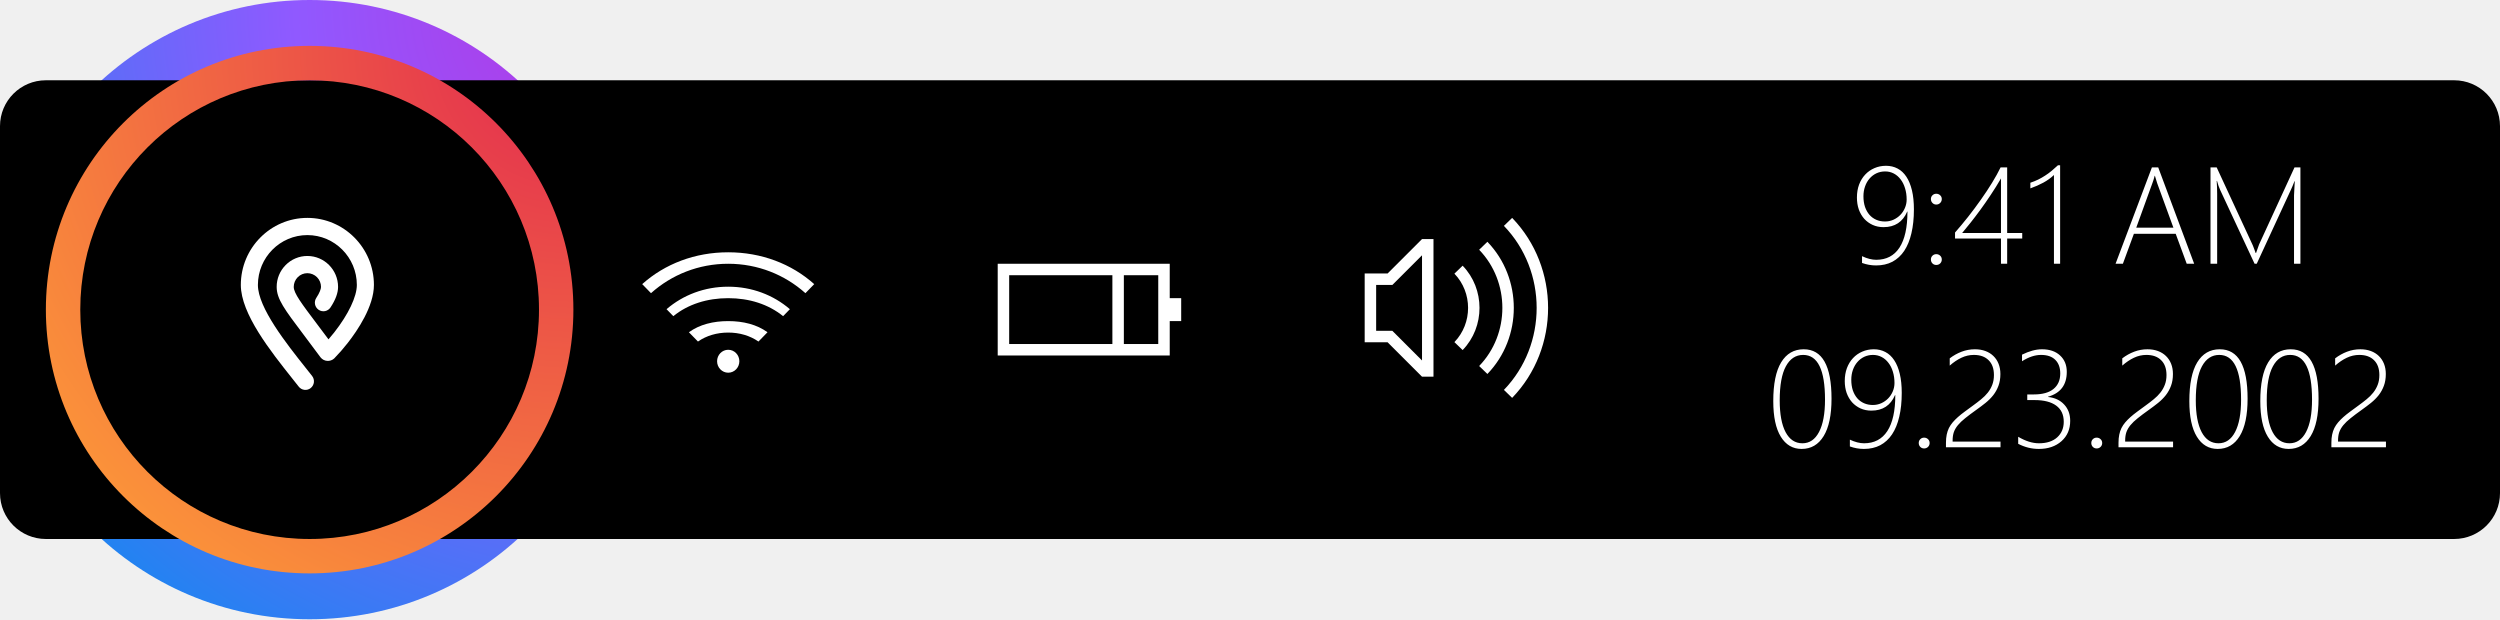
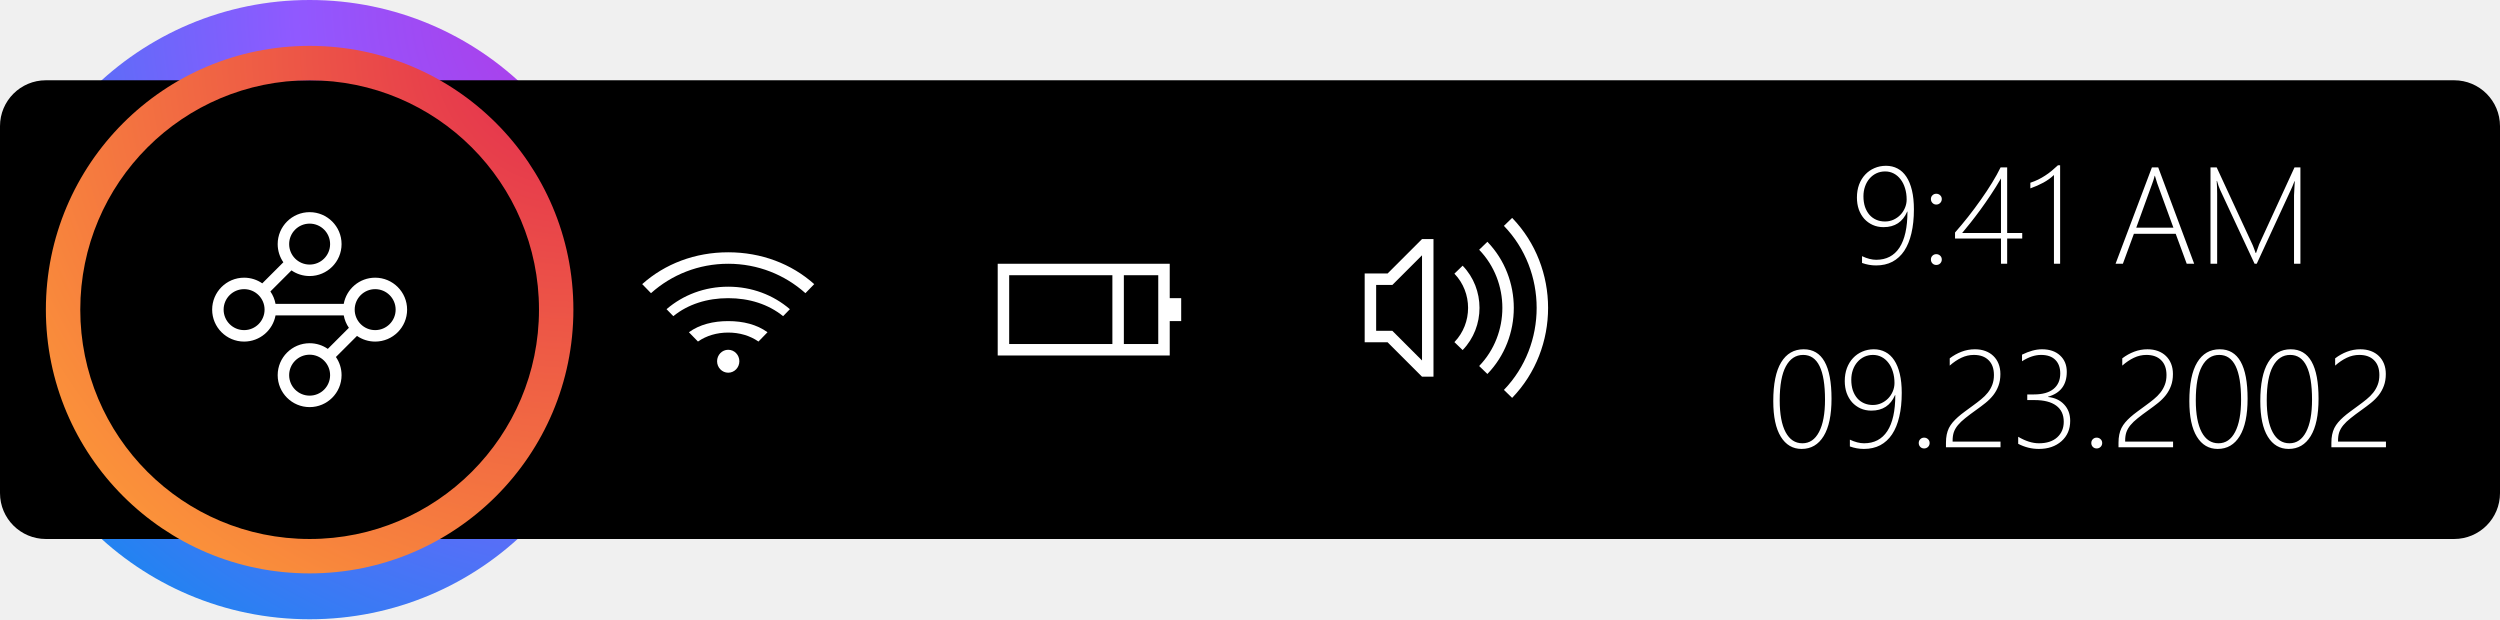
<svg xmlns="http://www.w3.org/2000/svg" width="218" height="54" viewBox="0 0 218 54" fill="none">
  <path d="M27 54C41.912 54 54 41.912 54 27C54 12.088 41.912 0 27 0C12.088 0 0 12.088 0 27C0 41.912 12.088 54 27 54Z" fill="url(#paint0_radial)" />
  <rect y="7" width="218" height="40" rx="4" fill="black" />
  <path fill-rule="evenodd" clip-rule="evenodd" d="M50 27C50 39.703 39.703 50 27 50C14.297 50 4 39.703 4 27C4 14.297 14.297 4 27 4C39.703 4 50 14.297 50 27ZM7 27C7 38.046 15.954 47 27 47C38.046 47 47 38.046 47 27C47 15.954 38.046 7 27 7C15.954 7 7 15.954 7 27Z" fill="url(#paint1_radial)" />
-   <path d="M26.803 19C23.603 19 21 21.623 21 24.847C21 27.36 23.596 30.626 25.492 33.012C25.687 33.257 25.873 33.492 26.049 33.715C26.109 33.792 26.184 33.857 26.269 33.905C26.355 33.953 26.448 33.983 26.546 33.995C26.643 34.006 26.741 33.998 26.836 33.972C26.93 33.945 27.018 33.9 27.094 33.838C27.249 33.714 27.349 33.534 27.372 33.337C27.395 33.14 27.339 32.941 27.216 32.785C27.04 32.559 26.851 32.322 26.654 32.074C24.995 29.987 22.489 26.833 22.489 24.847C22.489 22.45 24.424 20.5 26.803 20.5C29.182 20.5 31.117 22.45 31.117 24.847C31.117 25.863 30.382 27.409 29.149 28.982C28.986 29.189 28.818 29.392 28.645 29.591C28.28 29.101 27.95 28.663 27.648 28.262C26.294 26.467 25.615 25.566 25.614 25.018C25.614 24.861 25.644 24.706 25.704 24.561C25.764 24.416 25.851 24.284 25.962 24.172C26.072 24.061 26.203 23.972 26.347 23.912C26.492 23.852 26.647 23.821 26.803 23.821C27.119 23.823 27.422 23.95 27.645 24.174C27.868 24.399 27.992 24.703 27.992 25.019C27.992 25.182 27.884 25.519 27.581 25.976C27.471 26.142 27.432 26.344 27.47 26.539C27.509 26.733 27.623 26.905 27.787 27.016C27.869 27.071 27.96 27.109 28.056 27.128C28.152 27.147 28.251 27.147 28.347 27.128C28.443 27.108 28.534 27.07 28.615 27.015C28.696 26.961 28.766 26.89 28.82 26.808C29.258 26.146 29.48 25.544 29.48 25.019C29.48 23.531 28.279 22.321 26.803 22.321C26.451 22.32 26.102 22.39 25.777 22.526C25.452 22.661 25.157 22.86 24.91 23.111C24.66 23.362 24.462 23.66 24.327 23.987C24.193 24.314 24.124 24.665 24.126 25.019C24.126 26.072 24.81 26.978 26.462 29.169C26.896 29.744 27.387 30.396 27.957 31.169C28.027 31.256 28.114 31.327 28.213 31.379C28.312 31.431 28.421 31.461 28.533 31.469C28.644 31.477 28.756 31.462 28.861 31.425C28.967 31.388 29.063 31.33 29.145 31.254C29.56 30.828 29.951 30.379 30.318 29.911C31.172 28.821 32.606 26.712 32.606 24.847C32.606 21.623 30.003 19 26.803 19Z" fill="white" />
+   <path fill-rule="evenodd" clip-rule="evenodd" d="M27 19.5C26.013 19.5 25.214 20.299 25.214 21.286C25.214 22.272 26.013 23.071 27 23.071C27.986 23.071 28.785 22.272 28.785 21.286C28.785 20.299 27.986 19.5 27 19.5ZM24.214 21.286C24.214 19.747 25.461 18.5 27 18.5C28.538 18.5 29.785 19.747 29.785 21.286C29.785 22.824 28.538 24.071 27 24.071C26.411 24.071 25.865 23.889 25.416 23.578L23.578 25.416C23.799 25.735 23.955 26.103 24.027 26.5H29.973C30.209 25.2 31.346 24.214 32.714 24.214C34.253 24.214 35.5 25.461 35.5 27C35.5 28.538 34.253 29.786 32.714 29.786C32.126 29.786 31.58 29.603 31.13 29.292L29.291 31.13C29.603 31.58 29.785 32.126 29.785 32.714C29.785 34.253 28.538 35.5 27 35.5C25.461 35.5 24.214 34.253 24.214 32.714C24.214 31.176 25.461 29.929 27 29.929C27.588 29.929 28.135 30.111 28.585 30.423L30.423 28.585C30.202 28.265 30.046 27.897 29.974 27.5H24.027C23.791 28.8 22.654 29.786 21.286 29.786C19.747 29.786 18.5 28.538 18.5 27C18.5 25.461 19.747 24.214 21.286 24.214C21.875 24.214 22.421 24.397 22.87 24.709L24.708 22.871C24.397 22.421 24.214 21.875 24.214 21.286ZM25.214 32.714C25.214 31.728 26.013 30.929 27 30.929C27.986 30.929 28.785 31.728 28.785 32.714C28.785 33.7 27.986 34.5 27 34.5C26.013 34.5 25.214 33.7 25.214 32.714ZM21.286 25.214C20.299 25.214 19.5 26.014 19.5 27C19.5 27.986 20.299 28.786 21.286 28.786C22.272 28.786 23.071 27.986 23.071 27C23.071 26.014 22.272 25.214 21.286 25.214ZM30.929 27C30.929 26.014 31.728 25.214 32.714 25.214C33.701 25.214 34.5 26.014 34.5 27C34.5 27.986 33.701 28.786 32.714 28.786C31.728 28.786 30.929 27.986 30.929 27Z" fill="white" />
  <path d="M162.369 22.93V22.338C162.818 22.549 163.23 22.654 163.605 22.654C164.492 22.654 165.168 22.301 165.633 21.594C166.098 20.883 166.33 19.836 166.33 18.453H166.307C165.92 19.355 165.232 19.807 164.244 19.807C163.896 19.807 163.58 19.742 163.295 19.613C163.014 19.484 162.77 19.307 162.562 19.08C162.359 18.85 162.201 18.578 162.088 18.266C161.979 17.949 161.924 17.604 161.924 17.229C161.924 16.814 161.986 16.438 162.111 16.098C162.24 15.758 162.418 15.467 162.645 15.225C162.871 14.982 163.139 14.795 163.447 14.662C163.76 14.525 164.098 14.457 164.461 14.457C164.832 14.457 165.168 14.537 165.469 14.697C165.77 14.854 166.025 15.092 166.236 15.412C166.447 15.729 166.609 16.125 166.723 16.602C166.836 17.074 166.893 17.627 166.893 18.26C166.893 19.041 166.82 19.734 166.676 20.34C166.535 20.945 166.326 21.457 166.049 21.875C165.771 22.289 165.428 22.605 165.018 22.824C164.607 23.039 164.133 23.146 163.594 23.146C163.176 23.146 162.768 23.074 162.369 22.93ZM164.385 14.949C164.111 14.949 163.857 15.004 163.623 15.113C163.393 15.223 163.193 15.375 163.025 15.57C162.857 15.762 162.727 15.99 162.633 16.256C162.539 16.521 162.492 16.809 162.492 17.117C162.492 17.457 162.537 17.764 162.627 18.037C162.721 18.307 162.85 18.537 163.014 18.729C163.178 18.916 163.375 19.061 163.605 19.162C163.836 19.264 164.092 19.314 164.373 19.314C164.631 19.314 164.875 19.264 165.105 19.162C165.336 19.057 165.535 18.918 165.703 18.746C165.875 18.57 166.01 18.367 166.107 18.137C166.209 17.902 166.26 17.656 166.26 17.398C166.26 17.043 166.213 16.715 166.119 16.414C166.029 16.113 165.9 15.855 165.732 15.641C165.568 15.422 165.371 15.252 165.141 15.131C164.91 15.01 164.658 14.949 164.385 14.949ZM168.844 17.838C168.711 17.838 168.6 17.791 168.51 17.697C168.42 17.604 168.375 17.49 168.375 17.357C168.375 17.225 168.42 17.115 168.51 17.029C168.6 16.939 168.711 16.895 168.844 16.895C168.977 16.895 169.09 16.939 169.184 17.029C169.277 17.115 169.324 17.225 169.324 17.357C169.324 17.49 169.277 17.604 169.184 17.697C169.09 17.791 168.977 17.838 168.844 17.838ZM168.844 23.105C168.711 23.105 168.6 23.061 168.51 22.971C168.42 22.877 168.375 22.764 168.375 22.631C168.375 22.494 168.42 22.383 168.51 22.297C168.6 22.207 168.711 22.162 168.844 22.162C168.977 22.162 169.09 22.207 169.184 22.297C169.277 22.383 169.324 22.494 169.324 22.631C169.324 22.764 169.277 22.877 169.184 22.971C169.09 23.061 168.977 23.105 168.844 23.105ZM175.025 14.598V20.316H176.338V20.803H175.025V23H174.486V20.803H170.479V20.275C170.854 19.85 171.234 19.393 171.621 18.904C172.008 18.412 172.377 17.916 172.729 17.416C173.084 16.916 173.41 16.424 173.707 15.94C174.004 15.455 174.252 15.008 174.451 14.598H175.025ZM171.1 20.316H174.486V15.559C174.201 16.051 173.904 16.527 173.596 16.988C173.291 17.449 172.988 17.885 172.688 18.295C172.391 18.701 172.105 19.076 171.832 19.42C171.559 19.764 171.314 20.062 171.1 20.316ZM179.643 14.41V23H179.104V15.26C178.834 15.518 178.525 15.74 178.178 15.928C177.834 16.115 177.457 16.281 177.047 16.426V15.934C177.293 15.852 177.521 15.76 177.732 15.658C177.943 15.553 178.145 15.438 178.336 15.312C178.531 15.188 178.719 15.051 178.898 14.902C179.082 14.75 179.268 14.586 179.455 14.41H179.643ZM190.682 23L189.721 20.387H186.076L185.115 23H184.477L187.646 14.598H188.197L191.332 23H190.682ZM188.104 15.969C188.061 15.852 188.025 15.736 187.998 15.623C187.971 15.525 187.941 15.428 187.91 15.33H187.887C187.82 15.588 187.756 15.797 187.693 15.957L186.281 19.854H189.521L188.104 15.969ZM200.039 23V17.035C200.039 16.891 200.061 16.479 200.104 15.799H200.08C199.959 16.115 199.857 16.359 199.775 16.531L196.787 23H196.6L193.6 16.566C193.502 16.359 193.41 16.096 193.324 15.775H193.295C193.322 16.15 193.336 16.523 193.336 16.895V23H192.756V14.598H193.295L196.43 21.365C196.449 21.404 196.471 21.457 196.494 21.523C196.518 21.59 196.543 21.656 196.57 21.723C196.609 21.824 196.65 21.938 196.693 22.062H196.729L196.793 21.875C196.797 21.859 196.863 21.674 196.992 21.318L200.08 14.598H200.596V23H200.039ZM157.102 39.147C156.328 39.147 155.723 38.791 155.285 38.08C154.848 37.369 154.629 36.336 154.629 34.98C154.629 33.484 154.857 32.357 155.314 31.6C155.775 30.838 156.432 30.457 157.283 30.457C158.9 30.457 159.709 31.893 159.709 34.764C159.709 36.193 159.48 37.281 159.023 38.027C158.566 38.773 157.926 39.147 157.102 39.147ZM157.236 30.949C156.592 30.949 156.09 31.279 155.73 31.939C155.371 32.6 155.191 33.59 155.191 34.91C155.191 36.113 155.363 37.039 155.707 37.688C156.051 38.332 156.539 38.654 157.172 38.654C157.793 38.654 158.275 38.326 158.619 37.67C158.967 37.01 159.141 36.068 159.141 34.846C159.141 32.248 158.506 30.949 157.236 30.949ZM161.309 38.93V38.338C161.758 38.549 162.17 38.654 162.545 38.654C163.432 38.654 164.107 38.301 164.572 37.594C165.037 36.883 165.27 35.836 165.27 34.453H165.246C164.859 35.355 164.172 35.807 163.184 35.807C162.836 35.807 162.52 35.742 162.234 35.613C161.953 35.484 161.709 35.307 161.502 35.08C161.299 34.85 161.141 34.578 161.027 34.266C160.918 33.949 160.863 33.603 160.863 33.228C160.863 32.815 160.926 32.438 161.051 32.098C161.18 31.758 161.357 31.467 161.584 31.225C161.811 30.982 162.078 30.795 162.387 30.662C162.699 30.525 163.037 30.457 163.4 30.457C163.771 30.457 164.107 30.537 164.408 30.697C164.709 30.854 164.965 31.092 165.176 31.412C165.387 31.729 165.549 32.125 165.662 32.602C165.775 33.074 165.832 33.627 165.832 34.26C165.832 35.041 165.76 35.734 165.615 36.34C165.475 36.945 165.266 37.457 164.988 37.875C164.711 38.289 164.367 38.605 163.957 38.824C163.547 39.039 163.072 39.147 162.533 39.147C162.115 39.147 161.707 39.074 161.309 38.93ZM163.324 30.949C163.051 30.949 162.797 31.004 162.562 31.113C162.332 31.223 162.133 31.375 161.965 31.57C161.797 31.762 161.666 31.99 161.572 32.256C161.479 32.522 161.432 32.809 161.432 33.117C161.432 33.457 161.477 33.764 161.566 34.037C161.66 34.307 161.789 34.537 161.953 34.728C162.117 34.916 162.314 35.06 162.545 35.162C162.775 35.264 163.031 35.315 163.312 35.315C163.57 35.315 163.814 35.264 164.045 35.162C164.275 35.057 164.475 34.918 164.643 34.746C164.814 34.57 164.949 34.367 165.047 34.137C165.148 33.902 165.199 33.656 165.199 33.398C165.199 33.043 165.152 32.715 165.059 32.414C164.969 32.113 164.84 31.855 164.672 31.641C164.508 31.422 164.311 31.252 164.08 31.131C163.85 31.01 163.598 30.949 163.324 30.949ZM167.783 39.105C167.65 39.105 167.539 39.06 167.449 38.971C167.359 38.877 167.314 38.764 167.314 38.631C167.314 38.494 167.359 38.383 167.449 38.297C167.539 38.207 167.65 38.162 167.783 38.162C167.916 38.162 168.029 38.207 168.123 38.297C168.217 38.383 168.264 38.494 168.264 38.631C168.264 38.764 168.217 38.877 168.123 38.971C168.029 39.06 167.916 39.105 167.783 39.105ZM169.688 39V38.607C169.688 38.346 169.709 38.111 169.752 37.904C169.795 37.693 169.859 37.5 169.945 37.324C170.035 37.148 170.145 36.984 170.273 36.832C170.406 36.676 170.559 36.522 170.73 36.369C170.906 36.213 171.104 36.055 171.322 35.895C171.545 35.73 171.787 35.553 172.049 35.361C172.303 35.178 172.539 34.996 172.758 34.816C172.98 34.637 173.174 34.443 173.338 34.236C173.502 34.029 173.631 33.803 173.725 33.557C173.822 33.307 173.871 33.022 173.871 32.701C173.871 32.147 173.717 31.717 173.408 31.412C173.104 31.104 172.674 30.949 172.119 30.949C171.744 30.949 171.383 31.031 171.035 31.195C170.688 31.359 170.348 31.588 170.016 31.881V31.248C170.336 31.002 170.682 30.809 171.053 30.668C171.424 30.527 171.811 30.457 172.213 30.457C172.549 30.457 172.854 30.508 173.127 30.609C173.4 30.711 173.633 30.855 173.824 31.043C174.02 31.23 174.17 31.457 174.275 31.723C174.381 31.988 174.434 32.285 174.434 32.613C174.434 33 174.377 33.344 174.264 33.645C174.154 33.941 174.004 34.213 173.812 34.459C173.621 34.701 173.396 34.926 173.139 35.133C172.885 35.336 172.615 35.539 172.33 35.742C171.951 36.012 171.631 36.252 171.369 36.463C171.107 36.67 170.895 36.873 170.73 37.072C170.566 37.272 170.447 37.477 170.373 37.688C170.303 37.898 170.268 38.143 170.268 38.42V38.508H174.445V39H169.688ZM175.986 38.701V38.086C176.627 38.465 177.23 38.654 177.797 38.654C178.473 38.654 179.002 38.482 179.385 38.139C179.768 37.791 179.959 37.338 179.959 36.779C179.959 36.158 179.738 35.688 179.297 35.367C178.859 35.047 178.234 34.887 177.422 34.887H176.777V34.395H177.352C178.102 34.395 178.672 34.236 179.062 33.92C179.457 33.6 179.654 33.148 179.654 32.566C179.654 32.062 179.512 31.668 179.227 31.383C178.941 31.094 178.525 30.949 177.979 30.949C177.451 30.949 176.898 31.133 176.32 31.5V30.926C176.953 30.613 177.533 30.457 178.061 30.457C178.725 30.457 179.25 30.637 179.637 30.996C180.027 31.355 180.223 31.832 180.223 32.426C180.223 33.562 179.678 34.285 178.588 34.594V34.617C179.174 34.676 179.643 34.895 179.994 35.273C180.346 35.648 180.521 36.123 180.521 36.697C180.521 37.432 180.268 38.023 179.76 38.473C179.252 38.922 178.594 39.147 177.785 39.147C177.16 39.147 176.561 38.998 175.986 38.701ZM182.83 39.105C182.697 39.105 182.586 39.06 182.496 38.971C182.406 38.877 182.361 38.764 182.361 38.631C182.361 38.494 182.406 38.383 182.496 38.297C182.586 38.207 182.697 38.162 182.83 38.162C182.963 38.162 183.076 38.207 183.17 38.297C183.264 38.383 183.311 38.494 183.311 38.631C183.311 38.764 183.264 38.877 183.17 38.971C183.076 39.06 182.963 39.105 182.83 39.105ZM184.734 39V38.607C184.734 38.346 184.756 38.111 184.799 37.904C184.842 37.693 184.906 37.5 184.992 37.324C185.082 37.148 185.191 36.984 185.32 36.832C185.453 36.676 185.605 36.522 185.777 36.369C185.953 36.213 186.15 36.055 186.369 35.895C186.592 35.73 186.834 35.553 187.096 35.361C187.35 35.178 187.586 34.996 187.805 34.816C188.027 34.637 188.221 34.443 188.385 34.236C188.549 34.029 188.678 33.803 188.771 33.557C188.869 33.307 188.918 33.022 188.918 32.701C188.918 32.147 188.764 31.717 188.455 31.412C188.15 31.104 187.721 30.949 187.166 30.949C186.791 30.949 186.43 31.031 186.082 31.195C185.734 31.359 185.395 31.588 185.062 31.881V31.248C185.383 31.002 185.729 30.809 186.1 30.668C186.471 30.527 186.857 30.457 187.26 30.457C187.596 30.457 187.9 30.508 188.174 30.609C188.447 30.711 188.68 30.855 188.871 31.043C189.066 31.23 189.217 31.457 189.322 31.723C189.428 31.988 189.48 32.285 189.48 32.613C189.48 33 189.424 33.344 189.311 33.645C189.201 33.941 189.051 34.213 188.859 34.459C188.668 34.701 188.443 34.926 188.186 35.133C187.932 35.336 187.662 35.539 187.377 35.742C186.998 36.012 186.678 36.252 186.416 36.463C186.154 36.67 185.941 36.873 185.777 37.072C185.613 37.272 185.494 37.477 185.42 37.688C185.35 37.898 185.314 38.143 185.314 38.42V38.508H189.492V39H184.734ZM193.383 39.147C192.609 39.147 192.004 38.791 191.566 38.08C191.129 37.369 190.91 36.336 190.91 34.98C190.91 33.484 191.139 32.357 191.596 31.6C192.057 30.838 192.713 30.457 193.564 30.457C195.182 30.457 195.99 31.893 195.99 34.764C195.99 36.193 195.762 37.281 195.305 38.027C194.848 38.773 194.207 39.147 193.383 39.147ZM193.518 30.949C192.873 30.949 192.371 31.279 192.012 31.939C191.652 32.6 191.473 33.59 191.473 34.91C191.473 36.113 191.645 37.039 191.988 37.688C192.332 38.332 192.82 38.654 193.453 38.654C194.074 38.654 194.557 38.326 194.9 37.67C195.248 37.01 195.422 36.068 195.422 34.846C195.422 32.248 194.787 30.949 193.518 30.949ZM199.57 39.147C198.797 39.147 198.191 38.791 197.754 38.08C197.316 37.369 197.098 36.336 197.098 34.98C197.098 33.484 197.326 32.357 197.783 31.6C198.244 30.838 198.9 30.457 199.752 30.457C201.369 30.457 202.178 31.893 202.178 34.764C202.178 36.193 201.949 37.281 201.492 38.027C201.035 38.773 200.395 39.147 199.57 39.147ZM199.705 30.949C199.061 30.949 198.559 31.279 198.199 31.939C197.84 32.6 197.66 33.59 197.66 34.91C197.66 36.113 197.832 37.039 198.176 37.688C198.52 38.332 199.008 38.654 199.641 38.654C200.262 38.654 200.744 38.326 201.088 37.67C201.436 37.01 201.609 36.068 201.609 34.846C201.609 32.248 200.975 30.949 199.705 30.949ZM203.297 39V38.607C203.297 38.346 203.318 38.111 203.361 37.904C203.404 37.693 203.469 37.5 203.555 37.324C203.645 37.148 203.754 36.984 203.883 36.832C204.016 36.676 204.168 36.522 204.34 36.369C204.516 36.213 204.713 36.055 204.932 35.895C205.154 35.73 205.396 35.553 205.658 35.361C205.912 35.178 206.148 34.996 206.367 34.816C206.59 34.637 206.783 34.443 206.947 34.236C207.111 34.029 207.24 33.803 207.334 33.557C207.432 33.307 207.48 33.022 207.48 32.701C207.48 32.147 207.326 31.717 207.018 31.412C206.713 31.104 206.283 30.949 205.729 30.949C205.354 30.949 204.992 31.031 204.645 31.195C204.297 31.359 203.957 31.588 203.625 31.881V31.248C203.945 31.002 204.291 30.809 204.662 30.668C205.033 30.527 205.42 30.457 205.822 30.457C206.158 30.457 206.463 30.508 206.736 30.609C207.01 30.711 207.242 30.855 207.434 31.043C207.629 31.23 207.779 31.457 207.885 31.723C207.99 31.988 208.043 32.285 208.043 32.613C208.043 33 207.986 33.344 207.873 33.645C207.764 33.941 207.613 34.213 207.422 34.459C207.23 34.701 207.006 34.926 206.748 35.133C206.494 35.336 206.225 35.539 205.939 35.742C205.561 36.012 205.24 36.252 204.979 36.463C204.717 36.67 204.504 36.873 204.34 37.072C204.176 37.272 204.057 37.477 203.982 37.688C203.912 37.898 203.877 38.143 203.877 38.42V38.508H208.055V39H203.297Z" fill="white" />
  <path fill-rule="evenodd" clip-rule="evenodd" d="M102 27.999H103V26H102V23H87V30.999H102V27.999ZM88 23.999H97V29.999H88V23.999ZM98 23.999H101V29.999H98V23.999Z" fill="white" />
  <path fill-rule="evenodd" clip-rule="evenodd" d="M70.233 25.565L71 24.776C69.016 23.002 66.388 22 63.5 22C60.612 22 57.984 23.002 56 24.776L56.767 25.565C58.565 23.957 60.918 23 63.5 23C66.082 23 68.435 23.957 70.233 25.565ZM68.878 26.961L68.286 27.57C67.005 26.528 65.333 26 63.5 26C61.667 26 59.994 26.528 58.713 27.57L58.122 26.961C59.569 25.719 61.446 25 63.5 25C65.554 25 67.432 25.719 68.878 26.961ZM66.926 28.972L66.138 29.783C65.402 29.272 64.495 29 63.5 29C62.505 29 61.597 29.272 60.862 29.783L60.073 28.972C61.002 28.296 62.197 28 63.5 28C64.804 28 65.999 28.296 66.926 28.972ZM64.472 31.5C64.472 32.052 64.037 32.5 63.501 32.5C62.965 32.5 62.53 32.052 62.53 31.5C62.53 30.948 62.965 30.5 63.501 30.5C64.037 30.5 64.472 30.948 64.472 31.5Z" fill="white" />
  <path fill-rule="evenodd" clip-rule="evenodd" d="M131.141 34L131.859 34.695C136.038 30.369 136.038 23.327 131.859 19L131.141 19.695C134.948 23.639 134.948 30.057 131.141 34ZM128.982 31.916L129.701 32.611C132.771 29.433 132.771 24.263 129.701 21.084L128.982 21.779C131.681 24.574 131.681 29.121 128.982 31.916ZM127.543 30.527L126.824 29.832C128.414 28.187 128.414 25.509 126.824 23.863L127.543 23.168C129.503 25.198 129.503 28.498 127.543 30.527ZM124 31.434V22.262L121.707 24.555L121.414 24.848H120V28.848H121.414L124 31.434ZM125 20.848H124L121 23.848H119V29.848H121L124 32.848H125V20.848Z" fill="white" />
  <defs>
    <radialGradient id="paint0_radial" cx="0" cy="0" r="1" gradientUnits="userSpaceOnUse" gradientTransform="translate(54) rotate(-45) scale(76.3675)">
      <stop stop-color="#B833E1" />
      <stop offset="0.371" stop-color="#9059FF" />
      <stop offset="0.614" stop-color="#5B6DF8" />
      <stop offset="1" stop-color="#0090ED" />
    </radialGradient>
    <radialGradient id="paint1_radial" cx="0" cy="0" r="1" gradientUnits="userSpaceOnUse" gradientTransform="translate(50 4) rotate(135) scale(65.0538)">
      <stop stop-color="#E22850" />
      <stop offset="1" stop-color="#FFA436" />
    </radialGradient>
  </defs>
</svg>
